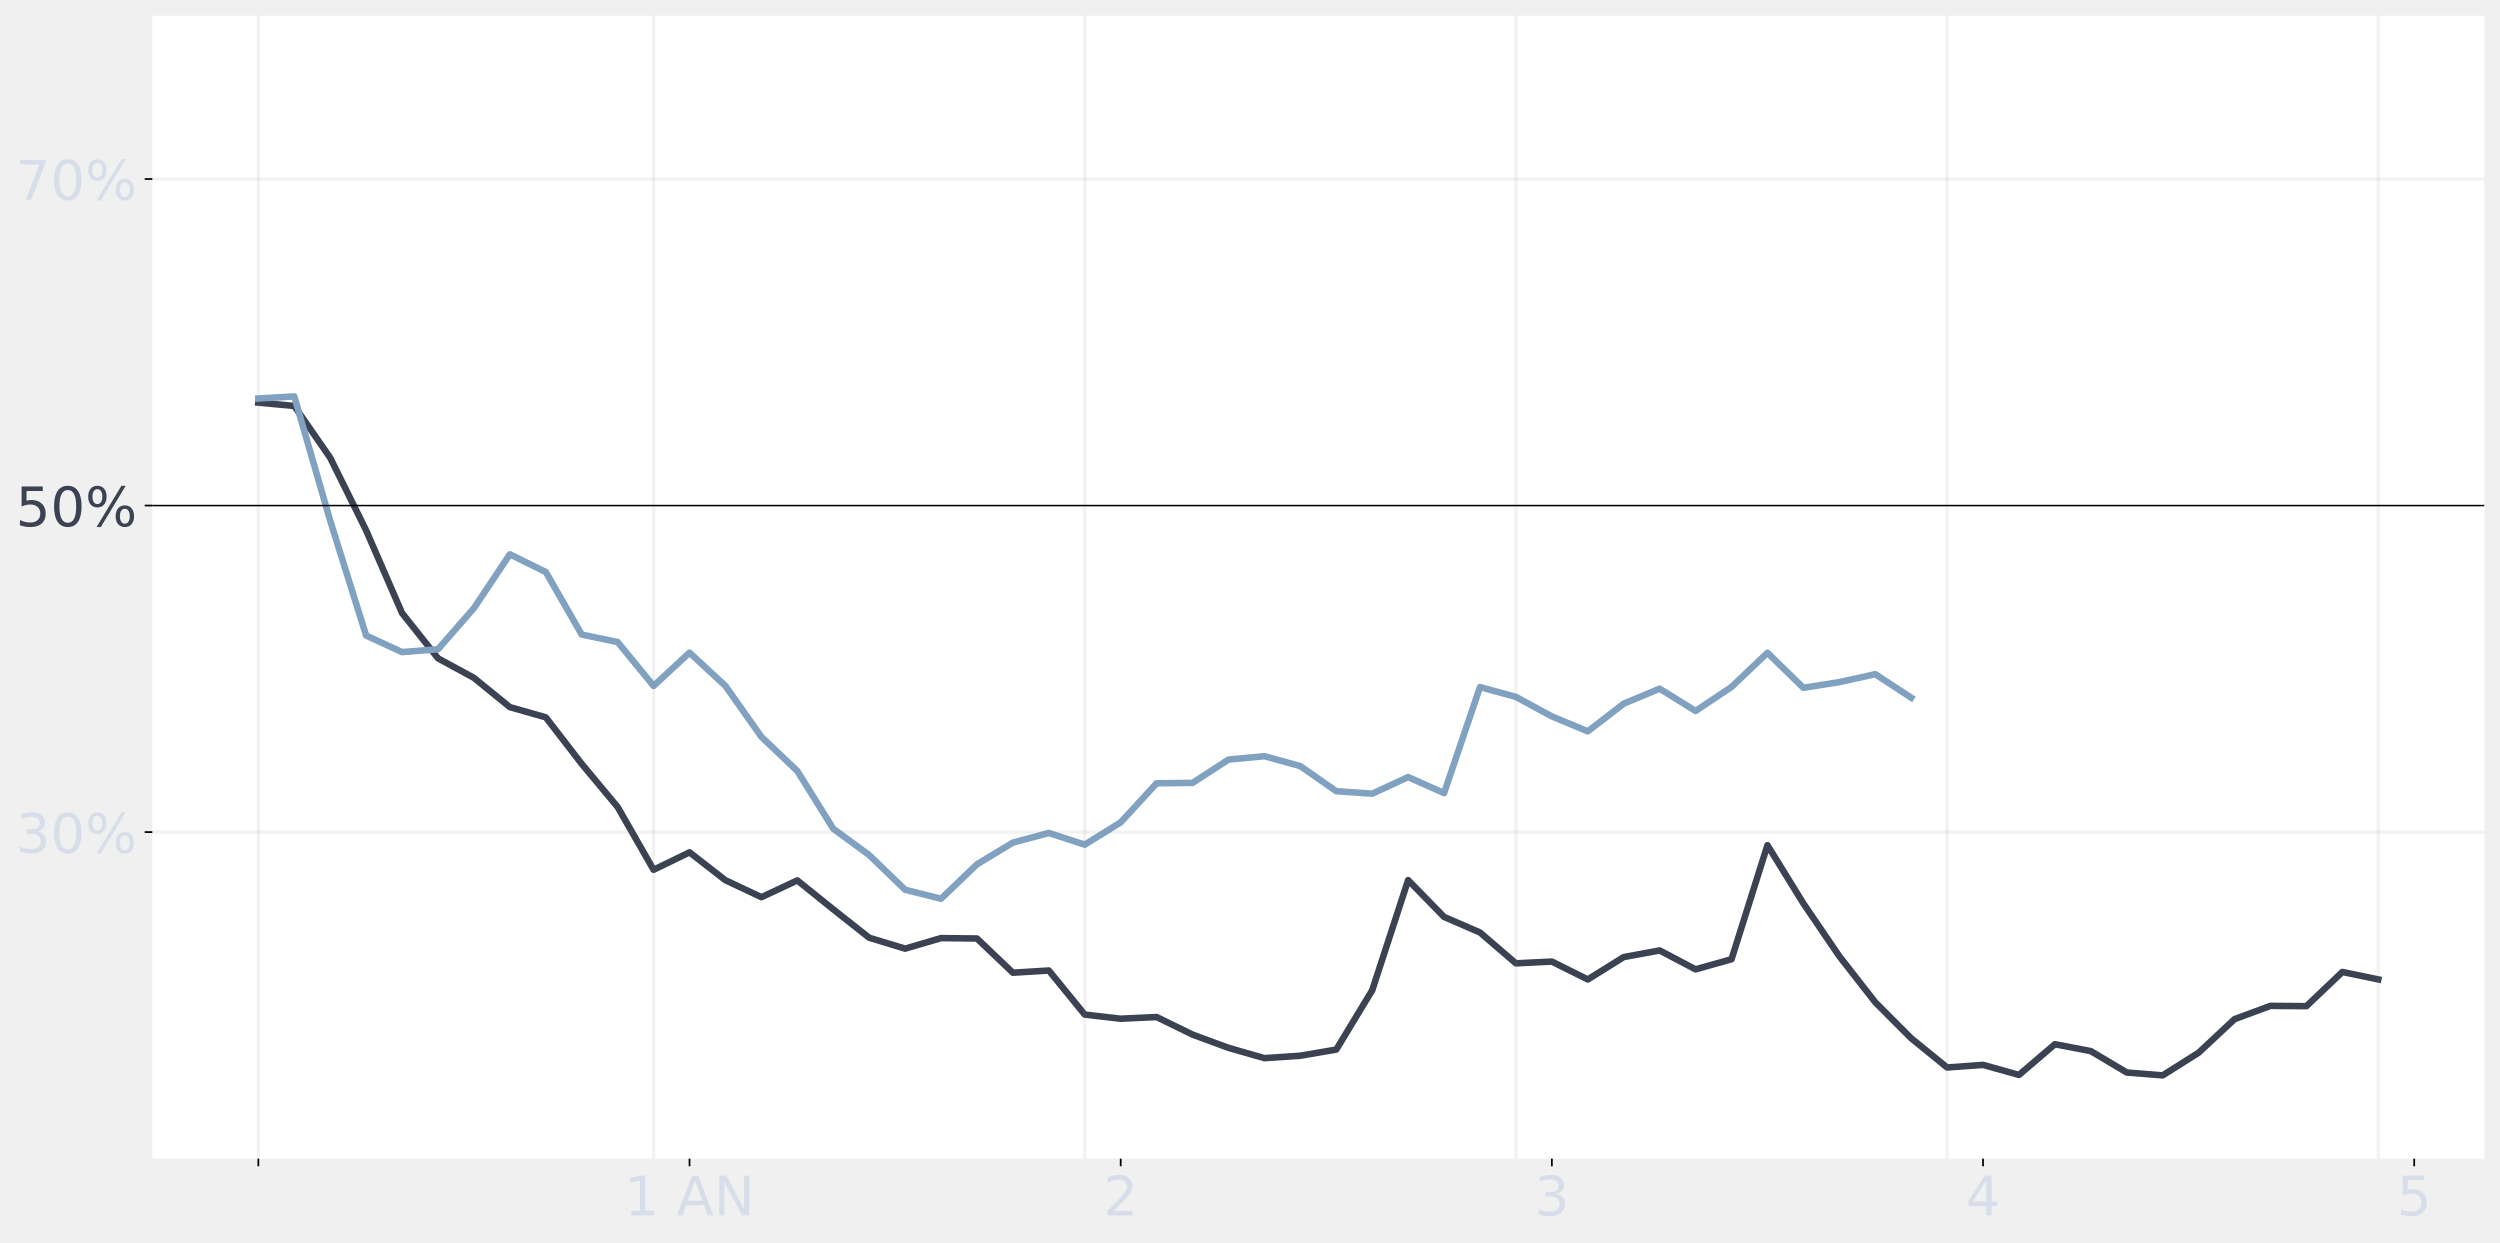
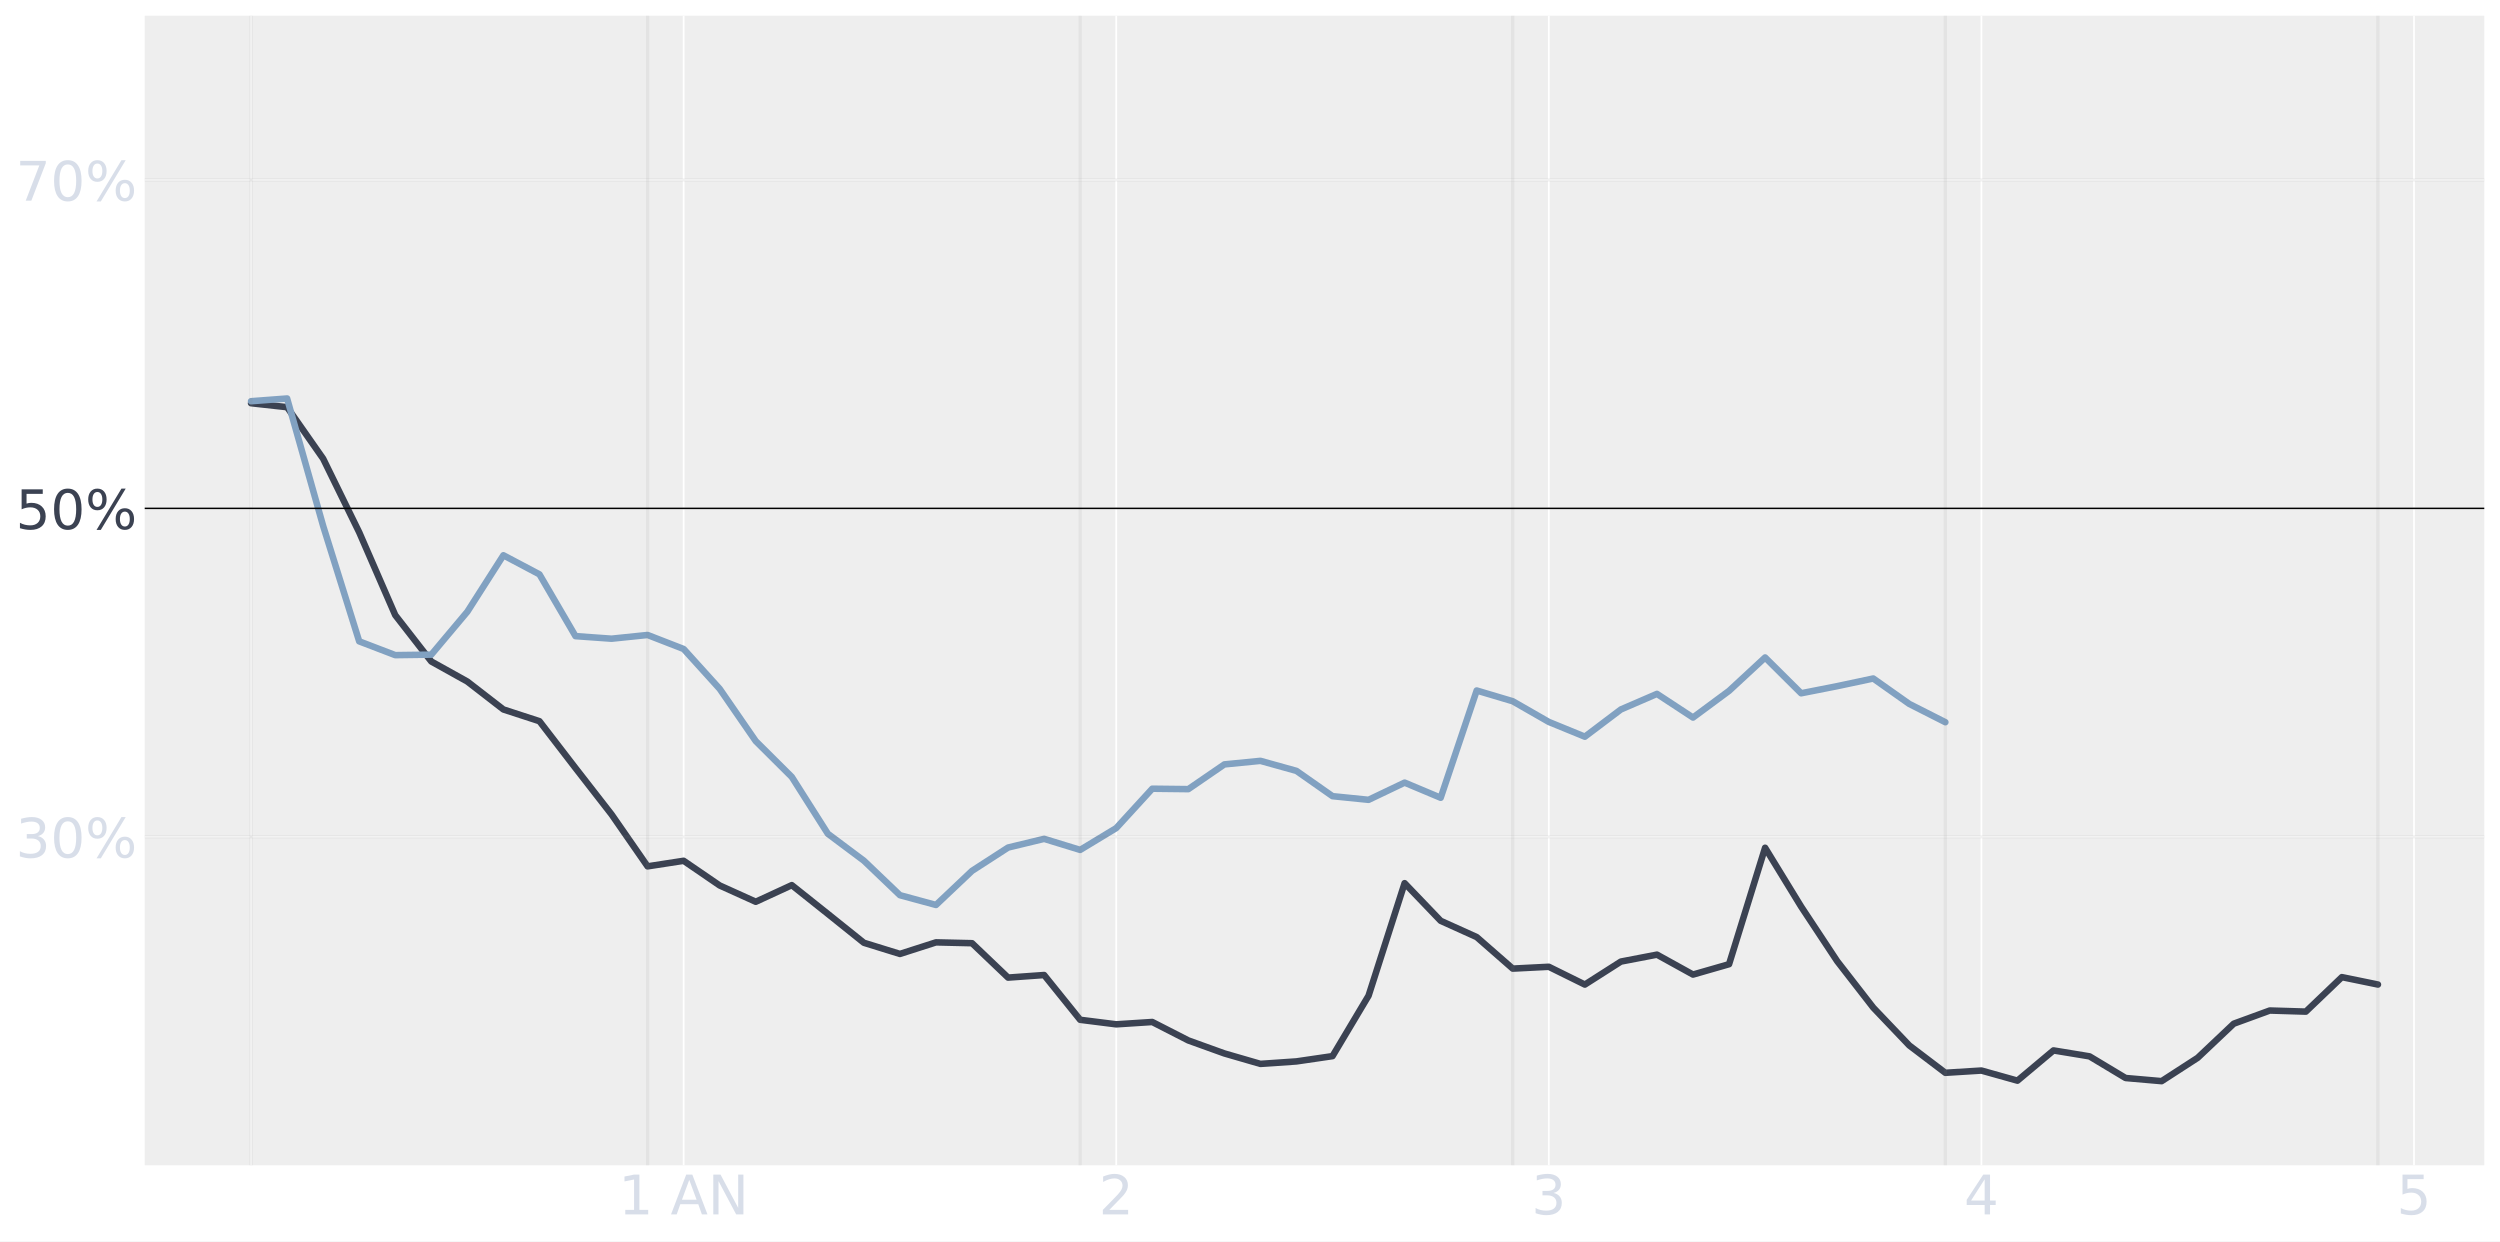
- <svg xmlns="http://www.w3.org/2000/svg" xmlns:xlink="http://www.w3.org/1999/xlink" height="568.995pt" version="1.1" viewBox="0 0 1144.866 568.995" width="1144.866pt">
+ <svg xmlns="http://www.w3.org/2000/svg" xmlns:xlink="http://www.w3.org/1999/xlink" height="568.515pt" version="1.1" viewBox="0 0 1144.836 568.515" width="1144.836pt">
  <defs>
    <style type="text/css">*{stroke-linecap:butt;stroke-linejoin:round;}</style>
  </defs>
  <g id="figure_1">
    <g id="patch_1">
-       <path d="M 0 568.995  L 1144.866 568.995  L 1144.866 0  L 0 0  z " style="fill:none;" />
+       <path d="M 0 568.515  L 1144.836 568.515  L 1144.836 0  L 0 0  z " style="fill:#ffffff;" />
    </g>
    <g id="axes_1">
      <g id="patch_2">
-         <path d="M 69.766 530.6  L 1137.666 530.6  L 1137.666 7.2  L 69.766 7.2  z " style="fill:#ffffff;" />
+         <path d="M 66.266 533.62  L 1137.636 533.62  L 1137.636 7.2  L 66.266 7.2  z " style="fill:#eeeeee;" />
      </g>
      <g id="matplotlib.axis_1">
        <g id="xtick_1">
          <g id="line2d_1">
-             <defs>
-               <path d="M 0 0  L 0 3.5  " id="m4fb4fbe188" style="stroke:#000000;stroke-width:0.8;" />
-             </defs>
-             <g>
-               <use style="stroke:#000000;stroke-width:0.8;" x="118.307" xlink:href="#m4fb4fbe188" y="530.6" />
-             </g>
+             <path clip-path="url(#pa88dfb0ed2)" d="M 114.965 533.62  L 114.965 7.2  " style="fill:none;stroke:#ffffff;stroke-linecap:round;stroke-width:0.8;" />
          </g>
+           <g id="line2d_2" />
        </g>
        <g id="xtick_2">
-           <g id="line2d_2">
-             <g>
-               <use style="stroke:#000000;stroke-width:0.8;" x="315.762" xlink:href="#m4fb4fbe188" y="530.6" />
-             </g>
+           <g id="line2d_3">
+             <path clip-path="url(#pa88dfb0ed2)" d="M 313.061 533.62  L 313.061 7.2  " style="fill:none;stroke:#ffffff;stroke-linecap:round;stroke-width:0.8;" />
          </g>
+           <g id="line2d_4" />
          <g id="text_1">
-             <g style="fill:#d8dee9;" transform="translate(285.9337 556.5961)scale(0.25 -0.25)">
+             <g style="fill:#d8dee9;" transform="translate(283.2331 556.1161)scale(0.25 -0.25)">
              <defs>
                <path d="M 794 531  L 1825 531  L 1825 4091  L 703 3866  L 703 4441  L 1819 4666  L 2450 4666  L 2450 531  L 3481 531  L 3481 0  L 794 0  L 794 531  z " id="DejaVuSans-31" transform="scale(0.015625)" />
                <path id="DejaVuSans-20" transform="scale(0.015625)" />
                <path d="M 2188 4044  L 1331 1722  L 3047 1722  L 2188 4044  z M 1831 4666  L 2547 4666  L 4325 0  L 3669 0  L 3244 1197  L 1141 1197  L 716 0  L 50 0  L 1831 4666  z " id="DejaVuSans-41" transform="scale(0.015625)" />
                <path d="M 628 4666  L 1478 4666  L 3547 763  L 3547 4666  L 4159 4666  L 4159 0  L 3309 0  L 1241 3903  L 1241 0  L 628 0  L 628 4666  z " id="DejaVuSans-4e" transform="scale(0.015625)" />
              </defs>
              <use xlink:href="#DejaVuSans-31" />
              <use x="63.623" xlink:href="#DejaVuSans-20" />
              <use x="95.41" xlink:href="#DejaVuSans-41" />
              <use x="163.818" xlink:href="#DejaVuSans-4e" />
            </g>
          </g>
        </g>
        <g id="xtick_3">
-           <g id="line2d_3">
-             <g>
-               <use style="stroke:#000000;stroke-width:0.8;" x="513.216" xlink:href="#m4fb4fbe188" y="530.6" />
-             </g>
+           <g id="line2d_5">
+             <path clip-path="url(#pa88dfb0ed2)" d="M 511.157 533.62  L 511.157 7.2  " style="fill:none;stroke:#ffffff;stroke-linecap:round;stroke-width:0.8;" />
          </g>
+           <g id="line2d_6" />
          <g id="text_2">
-             <g style="fill:#d8dee9;" transform="translate(505.2633 556.5961)scale(0.25 -0.25)">
+             <g style="fill:#d8dee9;" transform="translate(503.2042 556.1161)scale(0.25 -0.25)">
              <defs>
                <path d="M 1228 531  L 3431 531  L 3431 0  L 469 0  L 469 531  Q 828 903 1448 1529  Q 2069 2156 2228 2338  Q 2531 2678 2651 2914  Q 2772 3150 2772 3378  Q 2772 3750 2511 3984  Q 2250 4219 1831 4219  Q 1534 4219 1204 4116  Q 875 4013 500 3803  L 500 4441  Q 881 4594 1212 4672  Q 1544 4750 1819 4750  Q 2544 4750 2975 4387  Q 3406 4025 3406 3419  Q 3406 3131 3298 2873  Q 3191 2616 2906 2266  Q 2828 2175 2409 1742  Q 1991 1309 1228 531  z " id="DejaVuSans-32" transform="scale(0.015625)" />
              </defs>
              <use xlink:href="#DejaVuSans-32" />
            </g>
          </g>
        </g>
        <g id="xtick_4">
-           <g id="line2d_4">
-             <g>
-               <use style="stroke:#000000;stroke-width:0.8;" x="710.671" xlink:href="#m4fb4fbe188" y="530.6" />
-             </g>
+           <g id="line2d_7">
+             <path clip-path="url(#pa88dfb0ed2)" d="M 709.253 533.62  L 709.253 7.2  " style="fill:none;stroke:#ffffff;stroke-linecap:round;stroke-width:0.8;" />
          </g>
+           <g id="line2d_8" />
          <g id="text_3">
-             <g style="fill:#d8dee9;" transform="translate(702.7178 556.5961)scale(0.25 -0.25)">
+             <g style="fill:#d8dee9;" transform="translate(701.3004 556.1161)scale(0.25 -0.25)">
              <defs>
                <path d="M 2597 2516  Q 3050 2419 3304 2112  Q 3559 1806 3559 1356  Q 3559 666 3084 287  Q 2609 -91 1734 -91  Q 1441 -91 1130 -33  Q 819 25 488 141  L 488 750  Q 750 597 1062 519  Q 1375 441 1716 441  Q 2309 441 2620 675  Q 2931 909 2931 1356  Q 2931 1769 2642 2001  Q 2353 2234 1838 2234  L 1294 2234  L 1294 2753  L 1863 2753  Q 2328 2753 2575 2939  Q 2822 3125 2822 3475  Q 2822 3834 2567 4026  Q 2313 4219 1838 4219  Q 1578 4219 1281 4162  Q 984 4106 628 3988  L 628 4550  Q 988 4650 1302 4700  Q 1616 4750 1894 4750  Q 2613 4750 3031 4423  Q 3450 4097 3450 3541  Q 3450 3153 3228 2886  Q 3006 2619 2597 2516  z " id="DejaVuSans-33" transform="scale(0.015625)" />
              </defs>
              <use xlink:href="#DejaVuSans-33" />
            </g>
          </g>
        </g>
        <g id="xtick_5">
-           <g id="line2d_5">
-             <g>
-               <use style="stroke:#000000;stroke-width:0.8;" x="908.125" xlink:href="#m4fb4fbe188" y="530.6" />
-             </g>
+           <g id="line2d_9">
+             <path clip-path="url(#pa88dfb0ed2)" d="M 907.35 533.62  L 907.35 7.2  " style="fill:none;stroke:#ffffff;stroke-linecap:round;stroke-width:0.8;" />
          </g>
+           <g id="line2d_10" />
          <g id="text_4">
-             <g style="fill:#d8dee9;" transform="translate(900.1724 556.5961)scale(0.25 -0.25)">
+             <g style="fill:#d8dee9;" transform="translate(899.3965 556.1161)scale(0.25 -0.25)">
              <defs>
                <path d="M 2419 4116  L 825 1625  L 2419 1625  L 2419 4116  z M 2253 4666  L 3047 4666  L 3047 1625  L 3713 1625  L 3713 1100  L 3047 1100  L 3047 0  L 2419 0  L 2419 1100  L 313 1100  L 313 1709  L 2253 4666  z " id="DejaVuSans-34" transform="scale(0.015625)" />
              </defs>
              <use xlink:href="#DejaVuSans-34" />
            </g>
          </g>
        </g>
        <g id="xtick_6">
-           <g id="line2d_6">
-             <g>
-               <use style="stroke:#000000;stroke-width:0.8;" x="1105.58" xlink:href="#m4fb4fbe188" y="530.6" />
-             </g>
+           <g id="line2d_11">
+             <path clip-path="url(#pa88dfb0ed2)" d="M 1105.446 533.62  L 1105.446 7.2  " style="fill:none;stroke:#ffffff;stroke-linecap:round;stroke-width:0.8;" />
          </g>
+           <g id="line2d_12" />
          <g id="text_5">
-             <g style="fill:#d8dee9;" transform="translate(1097.627 556.5961)scale(0.25 -0.25)">
+             <g style="fill:#d8dee9;" transform="translate(1097.493 556.1161)scale(0.25 -0.25)">
              <defs>
                <path d="M 691 4666  L 3169 4666  L 3169 4134  L 1269 4134  L 1269 2991  Q 1406 3038 1543 3061  Q 1681 3084 1819 3084  Q 2600 3084 3056 2656  Q 3513 2228 3513 1497  Q 3513 744 3044 326  Q 2575 -91 1722 -91  Q 1428 -91 1123 -41  Q 819 9 494 109  L 494 744  Q 775 591 1075 516  Q 1375 441 1709 441  Q 2250 441 2565 725  Q 2881 1009 2881 1497  Q 2881 1984 2565 2268  Q 2250 2553 1709 2553  Q 1456 2553 1204 2497  Q 953 2441 691 2322  L 691 4666  z " id="DejaVuSans-35" transform="scale(0.015625)" />
              </defs>
              <use xlink:href="#DejaVuSans-35" />
            </g>
          </g>
        </g>
      </g>
      <g id="matplotlib.axis_2">
        <g id="ytick_1">
-           <g id="line2d_7">
-             <defs>
-               <path d="M 0 0  L -3.5 0  " id="m2440d74747" style="stroke:#000000;stroke-width:0.8;" />
-             </defs>
-             <g>
-               <use style="stroke:#000000;stroke-width:0.8;" x="69.766" xlink:href="#m2440d74747" y="381.057" />
-             </g>
+           <g id="line2d_13">
+             <path clip-path="url(#pa88dfb0ed2)" d="M 66.266 383.214  L 1137.636 383.214  " style="fill:none;stroke:#ffffff;stroke-linecap:round;stroke-width:0.8;" />
          </g>
+           <g id="line2d_14" />
          <g id="text_6">
-             <g style="fill:#d8dee9;" transform="translate(7.2 390.5552)scale(0.25 -0.25)">
+             <g style="fill:#d8dee9;" transform="translate(7.2 392.7123)scale(0.25 -0.25)">
              <defs>
                <path d="M 2034 4250  Q 1547 4250 1301 3770  Q 1056 3291 1056 2328  Q 1056 1369 1301 889  Q 1547 409 2034 409  Q 2525 409 2770 889  Q 3016 1369 3016 2328  Q 3016 3291 2770 3770  Q 2525 4250 2034 4250  z M 2034 4750  Q 2819 4750 3233 4129  Q 3647 3509 3647 2328  Q 3647 1150 3233 529  Q 2819 -91 2034 -91  Q 1250 -91 836 529  Q 422 1150 422 2328  Q 422 3509 836 4129  Q 1250 4750 2034 4750  z " id="DejaVuSans-30" transform="scale(0.015625)" />
                <path d="M 4653 2053  Q 4381 2053 4226 1822  Q 4072 1591 4072 1178  Q 4072 772 4226 539  Q 4381 306 4653 306  Q 4919 306 5073 539  Q 5228 772 5228 1178  Q 5228 1588 5073 1820  Q 4919 2053 4653 2053  z M 4653 2450  Q 5147 2450 5437 2106  Q 5728 1763 5728 1178  Q 5728 594 5436 251  Q 5144 -91 4653 -91  Q 4153 -91 3862 251  Q 3572 594 3572 1178  Q 3572 1766 3864 2108  Q 4156 2450 4653 2450  z M 1428 4353  Q 1159 4353 1004 4120  Q 850 3888 850 3481  Q 850 3069 1003 2837  Q 1156 2606 1428 2606  Q 1700 2606 1854 2837  Q 2009 3069 2009 3481  Q 2009 3884 1853 4118  Q 1697 4353 1428 4353  z M 4250 4750  L 4750 4750  L 1831 -91  L 1331 -91  L 4250 4750  z M 1428 4750  Q 1922 4750 2215 4408  Q 2509 4066 2509 3481  Q 2509 2891 2217 2550  Q 1925 2209 1428 2209  Q 931 2209 642 2551  Q 353 2894 353 3481  Q 353 4063 643 4406  Q 934 4750 1428 4750  z " id="DejaVuSans-25" transform="scale(0.015625)" />
              </defs>
              <use xlink:href="#DejaVuSans-33" />
              <use x="63.623" xlink:href="#DejaVuSans-30" />
              <use x="127.246" xlink:href="#DejaVuSans-25" />
            </g>
          </g>
        </g>
        <g id="ytick_2">
-           <g id="line2d_8">
-             <g>
-               <use style="stroke:#000000;stroke-width:0.8;" x="69.766" xlink:href="#m2440d74747" y="231.514" />
-             </g>
+           <g id="line2d_15">
+             <path clip-path="url(#pa88dfb0ed2)" d="M 66.266 232.809  L 1137.636 232.809  " style="fill:none;stroke:#ffffff;stroke-linecap:round;stroke-width:0.8;" />
          </g>
+           <g id="line2d_16" />
          <g id="text_7">
-             <g style="fill:#3b4252;" transform="translate(7.2 241.0123)scale(0.25 -0.25)">
+             <g style="fill:#3b4252;" transform="translate(7.2 242.3066)scale(0.25 -0.25)">
              <use xlink:href="#DejaVuSans-35" />
              <use x="63.623" xlink:href="#DejaVuSans-30" />
              <use x="127.246" xlink:href="#DejaVuSans-25" />
            </g>
          </g>
        </g>
        <g id="ytick_3">
-           <g id="line2d_9">
-             <g>
-               <use style="stroke:#000000;stroke-width:0.8;" x="69.766" xlink:href="#m2440d74747" y="81.971" />
-             </g>
+           <g id="line2d_17">
+             <path clip-path="url(#pa88dfb0ed2)" d="M 66.266 82.403  L 1137.636 82.403  " style="fill:none;stroke:#ffffff;stroke-linecap:round;stroke-width:0.8;" />
          </g>
+           <g id="line2d_18" />
          <g id="text_8">
-             <g style="fill:#d8dee9;" transform="translate(7.2 91.46948)scale(0.25 -0.25)">
+             <g style="fill:#d8dee9;" transform="translate(7.2 91.9009)scale(0.25 -0.25)">
              <defs>
                <path d="M 525 4666  L 3525 4666  L 3525 4397  L 1831 0  L 1172 0  L 2766 4134  L 525 4134  L 525 4666  z " id="DejaVuSans-37" transform="scale(0.015625)" />
              </defs>
              <use xlink:href="#DejaVuSans-37" />
              <use x="63.623" xlink:href="#DejaVuSans-30" />
              <use x="127.246" xlink:href="#DejaVuSans-25" />
            </g>
          </g>
        </g>
      </g>
-       <g id="line2d_10">
-         <path clip-path="url(#p9b0296da10)" d="M 118.307 184.377  L 134.762 185.914  L 151.216 209.638  L 167.671 242.889  L 184.125 280.767  L 200.58 301.477  L 217.035 310.432  L 233.489 323.828  L 249.944 328.499  L 266.398 349.822  L 282.853 369.576  L 299.307 398.308  L 315.762 390.318  L 332.216 403.1  L 348.671 410.857  L 365.125 403.183  L 381.58 416.425  L 398.035 429.431  L 414.489 434.427  L 430.944 429.599  L 447.398 429.782  L 463.853 445.451  L 480.307 444.445  L 496.762 464.624  L 513.216 466.521  L 529.671 465.743  L 546.125 473.789  L 562.58 479.854  L 579.035 484.576  L 595.489 483.462  L 611.944 480.643  L 628.398 453.493  L 644.853 403.05  L 661.307 419.901  L 677.762 427.034  L 694.216 441.154  L 710.671 440.349  L 727.125 448.544  L 743.58 438.286  L 760.035 435.255  L 776.489 443.91  L 792.944 439.278  L 809.398 387.057  L 825.853 413.733  L 842.307 437.895  L 858.762 458.967  L 875.216 475.472  L 891.671 488.851  L 908.125 487.661  L 924.58 492.258  L 941.035 478.2  L 957.489 481.351  L 973.944 491.148  L 990.398 492.458  L 1006.853 482.085  L 1023.307 466.716  L 1039.762 460.632  L 1056.216 460.77  L 1072.671 445.107  L 1089.125 448.521  " style="fill:none;stroke:#3b4252;stroke-linecap:square;stroke-width:3;" />
-       </g>
-       <g id="line2d_11">
-         <path clip-path="url(#p9b0296da10)" d="M 118.307 182.5  L 134.762 181.538  L 151.216 238.441  L 167.671 291.051  L 184.125 298.624  L 200.58 297.318  L 217.035 278.497  L 233.489 253.846  L 249.944 261.949  L 266.398 290.597  L 282.853 294.027  L 299.307 314.112  L 315.762 298.881  L 332.216 314.125  L 348.671 337.429  L 365.125 353.079  L 381.58 379.504  L 398.035 391.574  L 414.489 407.448  L 430.944 411.584  L 447.398 395.802  L 463.853 385.863  L 480.307 381.466  L 496.762 386.813  L 513.216 376.588  L 529.671 358.705  L 546.125 358.516  L 562.58 347.842  L 579.035 346.288  L 595.489 350.851  L 611.944 362.317  L 628.398 363.476  L 644.853 355.853  L 661.307 363.188  L 677.762 314.642  L 694.216 319.153  L 710.671 328.076  L 727.125 334.916  L 743.58 322.24  L 760.035 315.376  L 776.489 325.585  L 792.944 314.583  L 809.398 298.929  L 825.853 314.984  L 842.307 312.363  L 858.762 308.738  L 875.216 319.499  " style="fill:none;stroke:#81a1c1;stroke-linecap:square;stroke-width:3;" />
-       </g>
-       <g id="line2d_12">
-         <path clip-path="url(#p9b0296da10)" d="M 118.307 530.6  L 118.307 7.2  " style="fill:none;stroke:#808080;stroke-linecap:square;stroke-opacity:0.1;stroke-width:1.5;" />
-       </g>
-       <g id="line2d_13">
-         <path clip-path="url(#p9b0296da10)" d="M 299.307 530.6  L 299.307 7.2  " style="fill:none;stroke:#808080;stroke-linecap:square;stroke-opacity:0.1;stroke-width:1.5;" />
-       </g>
-       <g id="line2d_14">
-         <path clip-path="url(#p9b0296da10)" d="M 496.762 530.6  L 496.762 7.2  " style="fill:none;stroke:#808080;stroke-linecap:square;stroke-opacity:0.1;stroke-width:1.5;" />
-       </g>
-       <g id="line2d_15">
-         <path clip-path="url(#p9b0296da10)" d="M 694.216 530.6  L 694.216 7.2  " style="fill:none;stroke:#808080;stroke-linecap:square;stroke-opacity:0.1;stroke-width:1.5;" />
-       </g>
-       <g id="line2d_16">
-         <path clip-path="url(#p9b0296da10)" d="M 891.671 530.6  L 891.671 7.2  " style="fill:none;stroke:#808080;stroke-linecap:square;stroke-opacity:0.1;stroke-width:1.5;" />
-       </g>
-       <g id="line2d_17">
-         <path clip-path="url(#p9b0296da10)" d="M 1089.125 530.6  L 1089.125 7.2  " style="fill:none;stroke:#808080;stroke-linecap:square;stroke-opacity:0.1;stroke-width:1.5;" />
-       </g>
-       <g id="line2d_18">
-         <path clip-path="url(#p9b0296da10)" d="M 69.766 381.057  L 1137.666 381.057  " style="fill:none;stroke:#808080;stroke-linecap:square;stroke-opacity:0.1;stroke-width:1.5;" />
-       </g>
      <g id="line2d_19">
-         <path clip-path="url(#p9b0296da10)" d="M 69.766 231.514  L 1137.666 231.514  " style="fill:none;stroke:#000000;stroke-linecap:square;stroke-width:0.7;" />
+         <path clip-path="url(#pa88dfb0ed2)" d="M 114.965 184.642  L 131.473 186.461  L 147.981 210.047  L 164.489 243.754  L 180.997 281.692  L 197.505 302.917  L 214.013 312.106  L 230.521 324.886  L 247.029 330.262  L 263.537 351.718  L 280.045 372.941  L 296.553 396.731  L 313.061 394.186  L 329.569 405.487  L 346.077 412.951  L 362.585 405.335  L 379.093 418.486  L 395.601 431.727  L 412.109 436.838  L 428.617 431.537  L 445.125 431.925  L 461.633 447.678  L 478.141 446.498  L 494.649 466.998  L 511.157 469.075  L 527.665 468.005  L 544.173 476.452  L 560.681 482.406  L 577.189 487.192  L 593.697 486.054  L 610.205 483.637  L 626.713 455.969  L 643.221 404.442  L 659.729 421.67  L 676.237 429.126  L 692.745 443.561  L 709.253 442.72  L 725.761 450.872  L 742.27 440.338  L 758.778 437.165  L 775.286 446.288  L 791.794 441.538  L 808.302 388.221  L 824.81 415.18  L 841.318 440.16  L 857.826 461.422  L 874.334 478.75  L 890.842 491.275  L 907.35 490.243  L 923.858 494.871  L 940.366 481.027  L 956.874 483.742  L 973.382 493.655  L 989.89 495.094  L 1006.398 484.405  L 1022.906 468.789  L 1039.414 462.753  L 1055.922 463.256  L 1072.43 447.461  L 1088.938 450.851  " style="fill:none;stroke:#3b4252;stroke-linecap:round;stroke-width:3;" />
      </g>
      <g id="line2d_20">
-         <path clip-path="url(#p9b0296da10)" d="M 69.766 81.971  L 1137.666 81.971  " style="fill:none;stroke:#808080;stroke-linecap:square;stroke-opacity:0.1;stroke-width:1.5;" />
+         <path clip-path="url(#pa88dfb0ed2)" d="M 114.965 183.731  L 131.473 182.482  L 147.981 240.862  L 164.489 293.688  L 180.997 300.01  L 197.505 299.784  L 214.013 280.127  L 230.521 254.282  L 247.029 263.01  L 263.537 291.309  L 280.045 292.485  L 296.553 290.778  L 313.061 297.199  L 329.569 315.451  L 346.077 339.367  L 362.585 355.784  L 379.093 381.797  L 395.601 394.145  L 412.109 409.936  L 428.617 414.415  L 445.125 398.795  L 461.633 388.124  L 478.141 384.137  L 494.649 389.203  L 511.157 379.209  L 527.665 361.177  L 544.173 361.372  L 560.681 350.046  L 577.189 348.422  L 593.697 353.019  L 610.205 364.594  L 626.713 366.269  L 643.221 358.389  L 659.729 365.323  L 676.237 316.209  L 692.745 321.129  L 709.253 330.593  L 725.761 337.354  L 742.27 324.885  L 758.778 317.753  L 775.286 328.592  L 791.794 316.368  L 808.302 301.083  L 824.81 317.472  L 841.318 314.217  L 857.826 310.707  L 874.334 322.358  L 890.842 330.722  " style="fill:none;stroke:#81a1c1;stroke-linecap:round;stroke-width:3;" />
+       </g>
+       <g id="line2d_21">
+         <path clip-path="url(#pa88dfb0ed2)" d="M 114.965 533.62  L 114.965 7.2  " style="fill:none;stroke:#808080;stroke-linecap:round;stroke-opacity:0.1;stroke-width:1.5;" />
+       </g>
+       <g id="line2d_22">
+         <path clip-path="url(#pa88dfb0ed2)" d="M 296.553 533.62  L 296.553 7.2  " style="fill:none;stroke:#808080;stroke-linecap:round;stroke-opacity:0.1;stroke-width:1.5;" />
+       </g>
+       <g id="line2d_23">
+         <path clip-path="url(#pa88dfb0ed2)" d="M 494.649 533.62  L 494.649 7.2  " style="fill:none;stroke:#808080;stroke-linecap:round;stroke-opacity:0.1;stroke-width:1.5;" />
+       </g>
+       <g id="line2d_24">
+         <path clip-path="url(#pa88dfb0ed2)" d="M 692.745 533.62  L 692.745 7.2  " style="fill:none;stroke:#808080;stroke-linecap:round;stroke-opacity:0.1;stroke-width:1.5;" />
+       </g>
+       <g id="line2d_25">
+         <path clip-path="url(#pa88dfb0ed2)" d="M 890.842 533.62  L 890.842 7.2  " style="fill:none;stroke:#808080;stroke-linecap:round;stroke-opacity:0.1;stroke-width:1.5;" />
+       </g>
+       <g id="line2d_26">
+         <path clip-path="url(#pa88dfb0ed2)" d="M 1088.938 533.62  L 1088.938 7.2  " style="fill:none;stroke:#808080;stroke-linecap:round;stroke-opacity:0.1;stroke-width:1.5;" />
+       </g>
+       <g id="line2d_27">
+         <path clip-path="url(#pa88dfb0ed2)" d="M 66.266 383.214  L 1137.636 383.214  " style="fill:none;stroke:#808080;stroke-linecap:round;stroke-opacity:0.1;stroke-width:1.5;" />
+       </g>
+       <g id="line2d_28">
+         <path clip-path="url(#pa88dfb0ed2)" d="M 66.266 232.809  L 1137.636 232.809  " style="fill:none;stroke:#000000;stroke-linecap:round;stroke-width:0.7;" />
+       </g>
+       <g id="line2d_29">
+         <path clip-path="url(#pa88dfb0ed2)" d="M 66.266 82.403  L 1137.636 82.403  " style="fill:none;stroke:#808080;stroke-linecap:round;stroke-opacity:0.1;stroke-width:1.5;" />
      </g>
    </g>
  </g>
  <defs>
-     <clipPath id="p9b0296da10">
-       <rect height="523.4" width="1067.9" x="69.766" y="7.2" />
+     <clipPath id="pa88dfb0ed2">
+       <rect height="526.42" width="1071.37" x="66.266" y="7.2" />
    </clipPath>
  </defs>
</svg>
